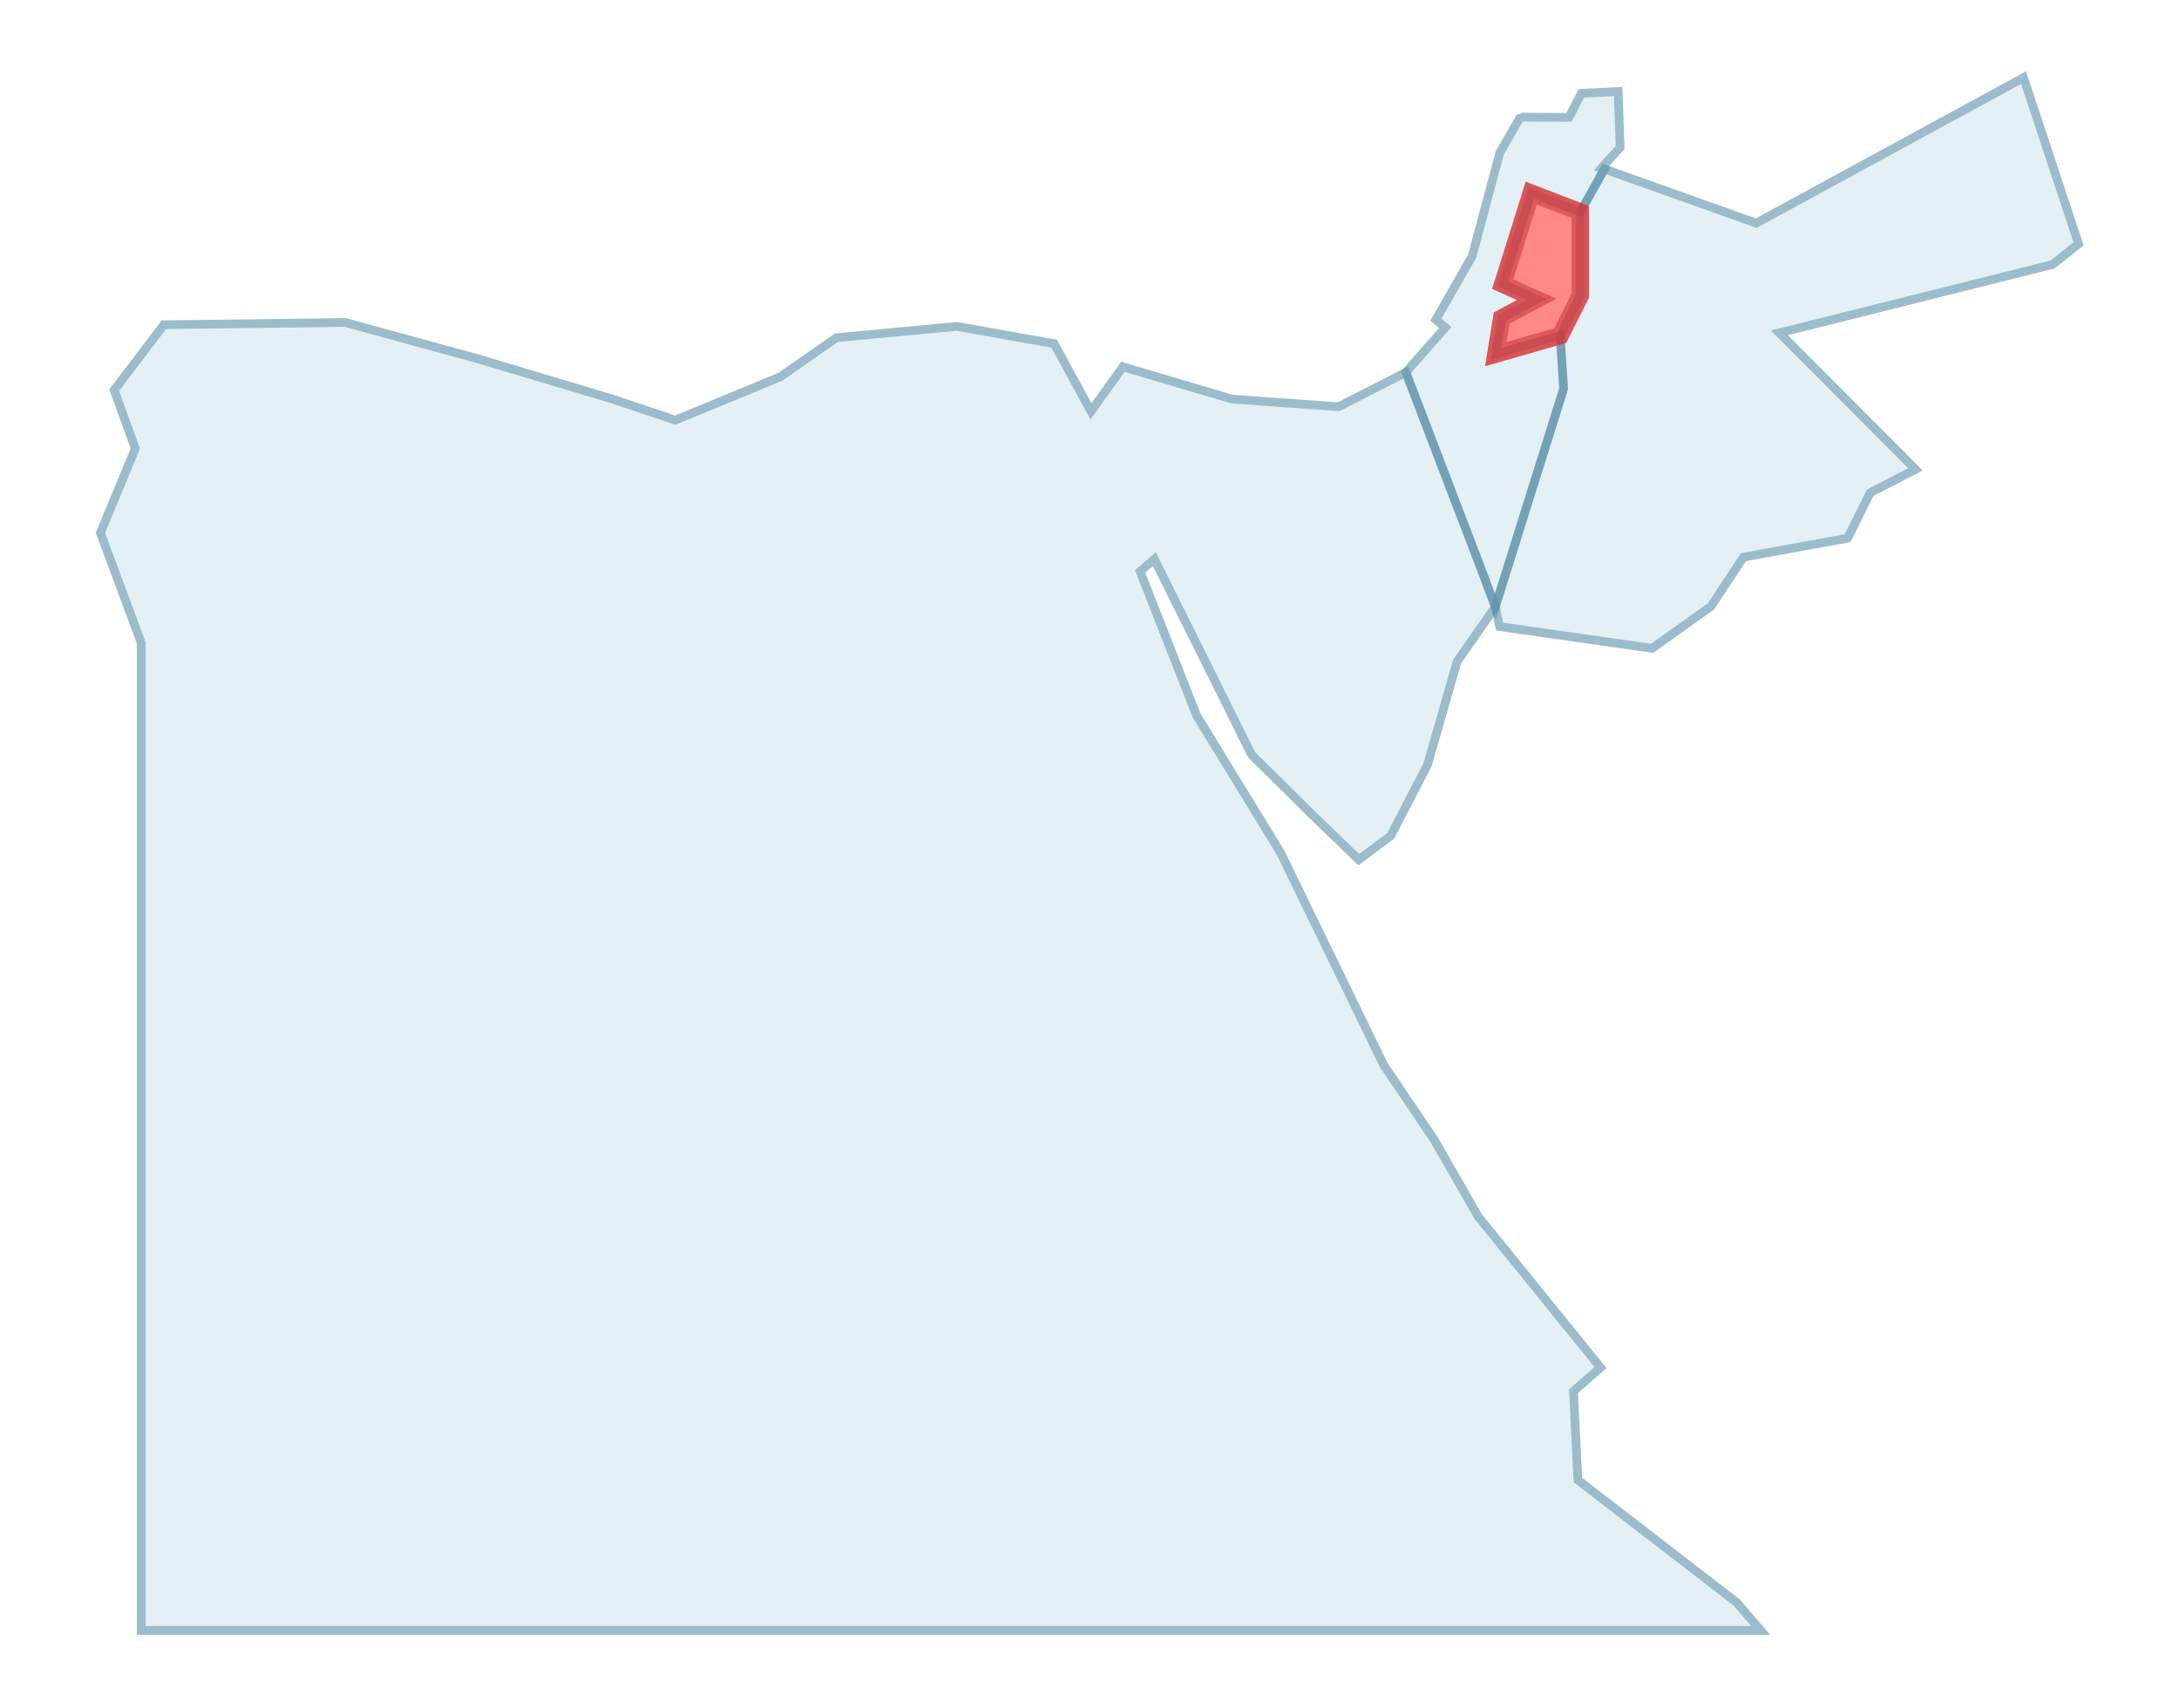
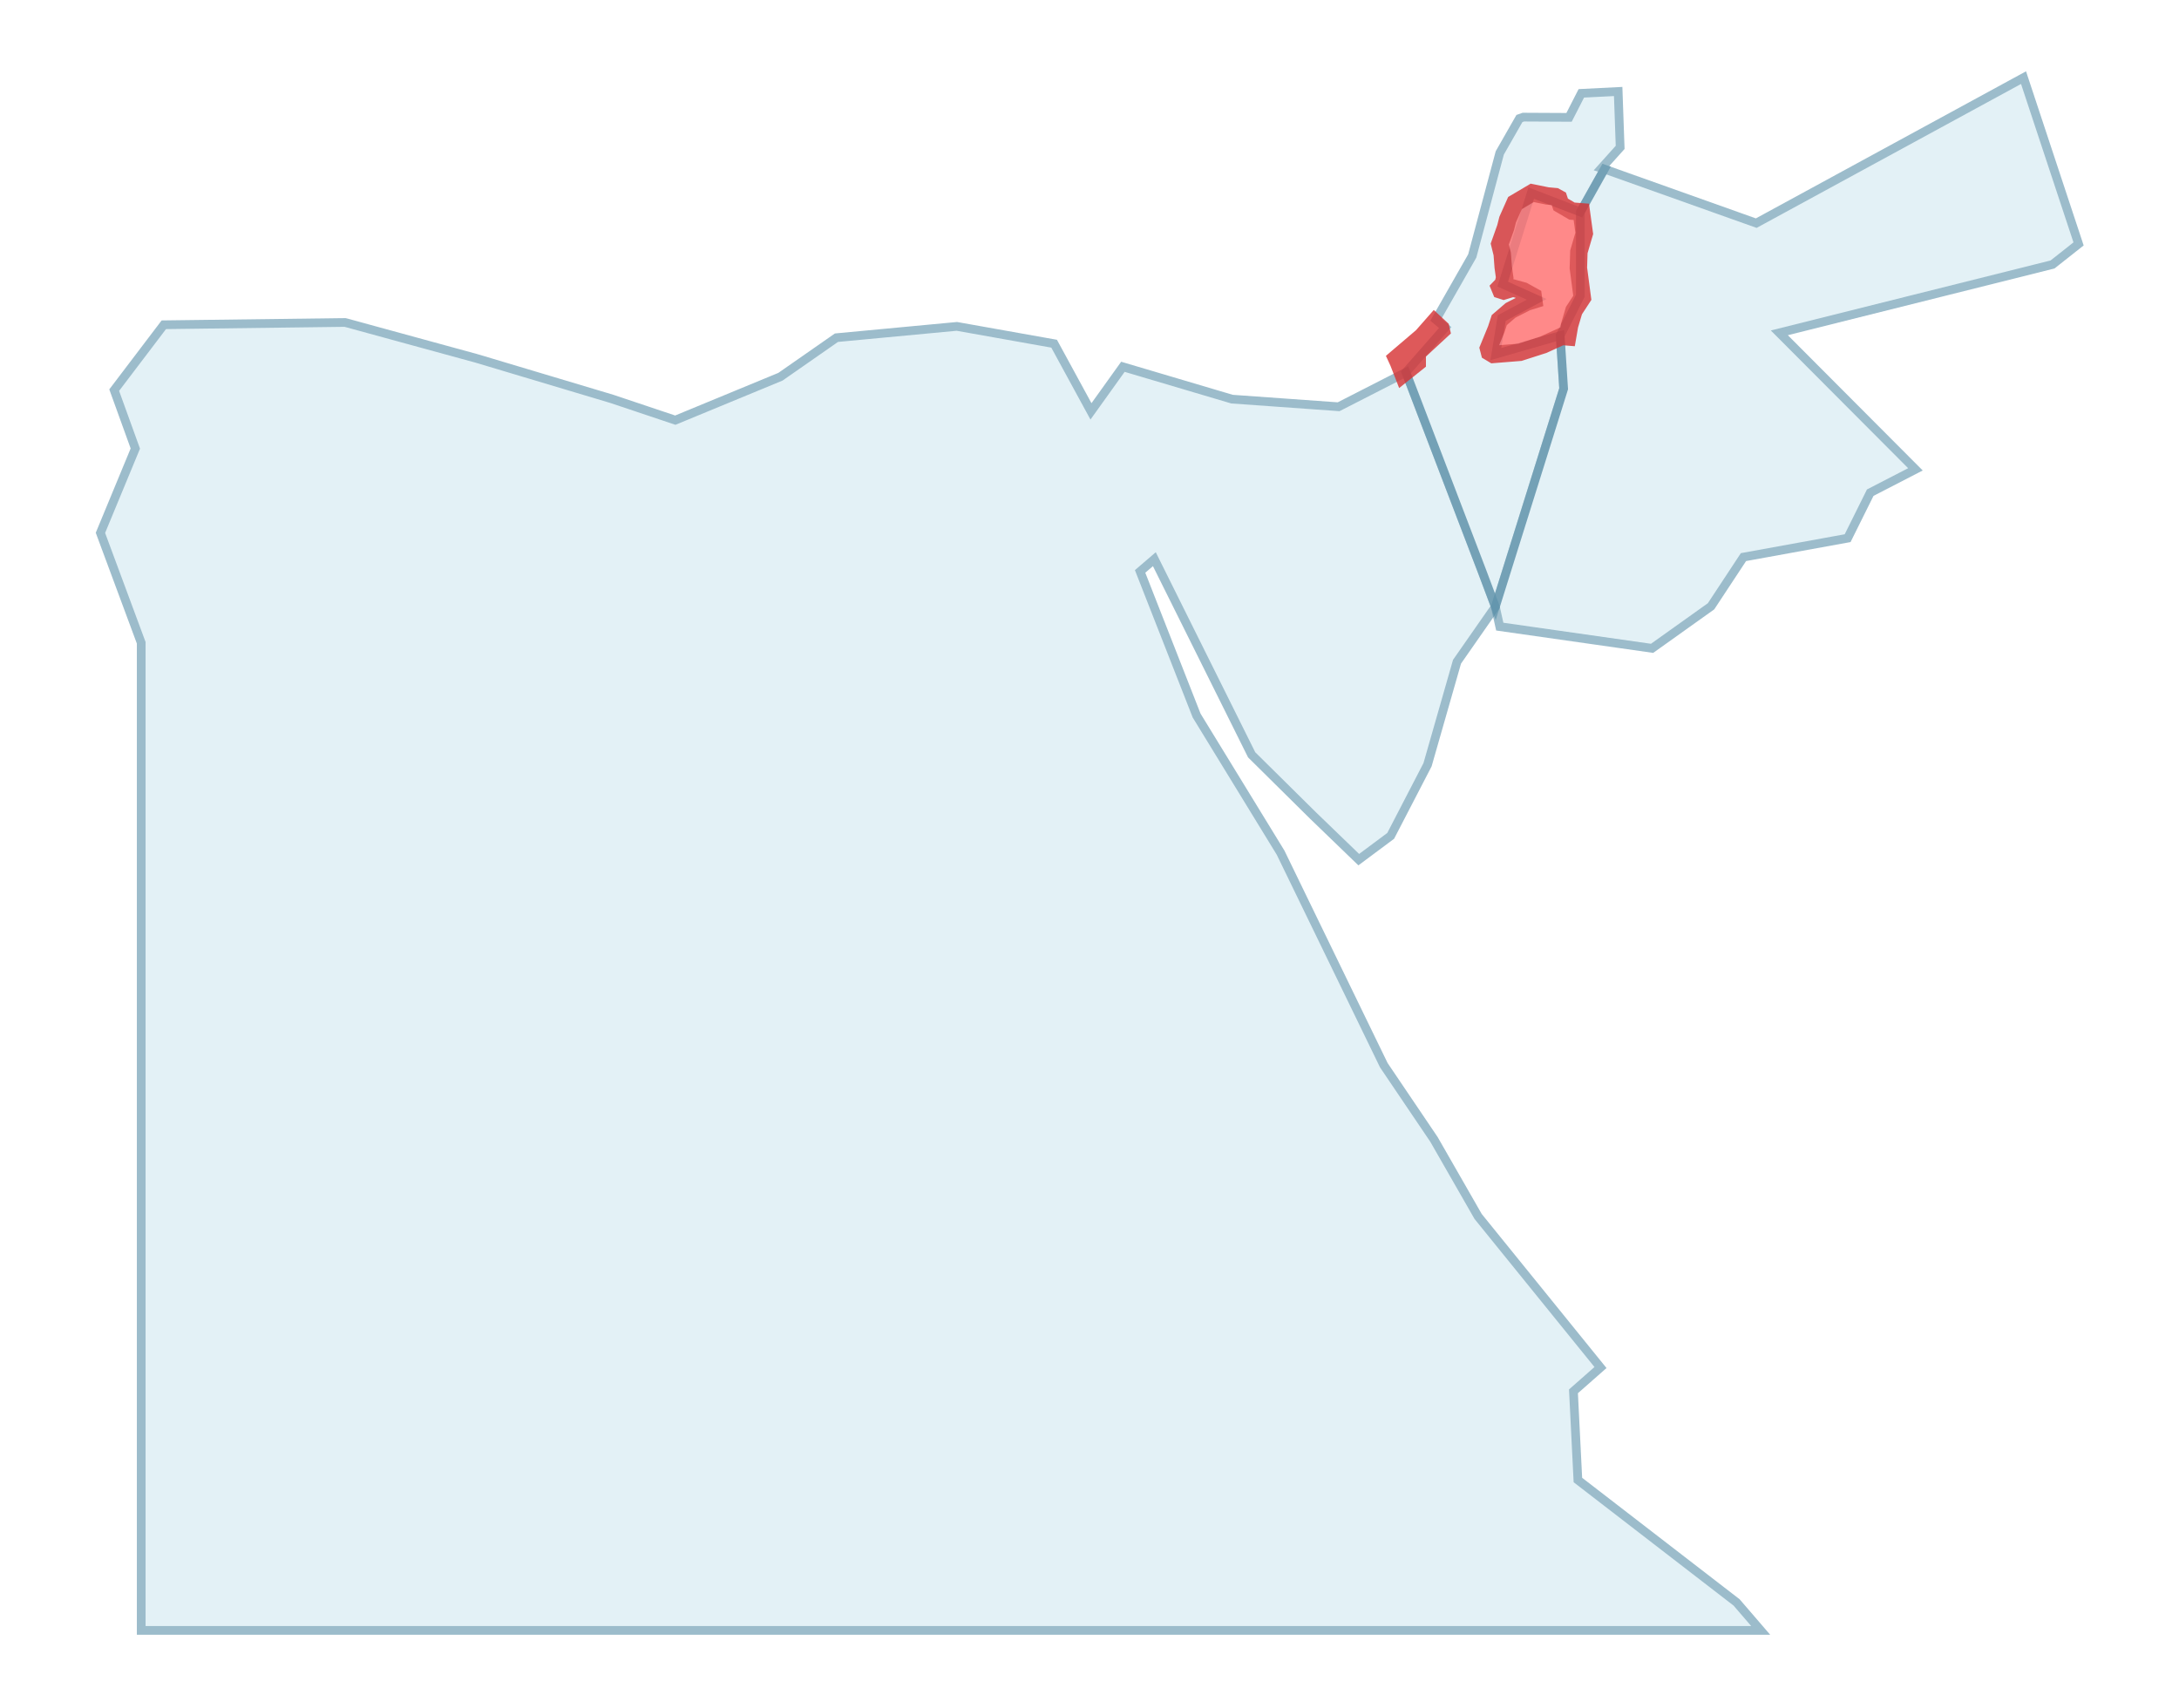
<svg xmlns="http://www.w3.org/2000/svg" viewBox="0 0 250 196" style="background-color: #e8f4f8; border: 2px solid #000000; border-radius: 4px;">
  <path d="M 202.004,187.091 L 139.882,187.091 L 79.17,187.091 L 16.202,187.091 L 16.202,129.446 L 16.202,73.763 L 11.523,61.147 L 15.526,51.473 L 13.102,44.768 L 18.795,37.268 L 39.596,37.003 L 54.704,41.137 L 70.206,45.775 L 77.478,48.214 L 89.542,43.231 L 95.968,38.752 L 109.78,37.453 L 120.941,39.441 L 125.169,47.206 L 128.833,42.091 L 141.348,45.802 L 153.581,46.676 L 161.304,42.727 L 170.041,65.573 L 171.563,69.628 L 167.166,75.936 L 163.784,87.756 L 159.556,95.919 L 155.892,98.649 L 150.649,93.587 L 143.603,86.617 L 132.441,64.169 L 130.806,65.573 L 137.289,82.111 L 146.929,97.854 L 158.767,122.237 L 164.517,130.745 L 169.59,139.597 L 183.627,156.93 L 180.526,159.66 L 181.034,169.837 L 199.242,183.884 L 202.004,187.091 Z" fill="#d0e8f0" stroke="#5a8fa8" stroke-width="1" opacity="0.6" />
  <path d="M 184.078,19.404 L 181.316,24.334 L 175.678,22.161 L 172.409,32.603 L 176.299,34.352 L 172.296,36.499 L 171.62,40.634 L 179.004,38.513 L 179.399,44.609 L 171.563,69.628 L 170.041,65.573 L 161.304,42.727 L 165.813,37.586 L 164.742,36.685 L 168.914,29.37 L 172.071,17.549 L 174.325,13.6 L 174.776,13.441 L 180.019,13.468 L 181.428,10.711 L 185.656,10.499 L 185.882,16.913 L 183.74,19.298 L 184.078,19.404 Z" fill="#d0e8f0" stroke="#5a8fa8" stroke-width="1" opacity="0.6" />
  <path d="M 181.316,24.334 L 184.078,19.404 L 201.497,25.606 L 232.163,8.909 L 238.477,27.991 L 235.489,30.35 L 204.146,38.195 L 219.761,53.859 L 214.575,56.536 L 211.982,61.757 L 200.031,63.93 L 196.311,69.575 L 189.546,74.399 L 172.071,71.907 L 171.563,69.628 L 179.399,44.609 L 179.004,38.513 L 181.316,33.928 L 181.316,24.334 Z" fill="#d0e8f0" stroke="#5a8fa8" stroke-width="1" opacity="0.6" />
-   <path d="M 179.004,38.513 L 171.62,40.634 L 172.296,36.499 L 176.299,34.352 L 172.409,32.603 L 175.678,22.161 L 181.316,24.334 L 181.316,33.928 L 179.004,38.513 Z" fill="#ff6b6b" stroke="#d63031" stroke-width="2" opacity="0.8" />
+   <path d="M 164.573,37.002 L 165.306,37.681 L 165.362,37.926 L 162.6,40.481 L 162.6,41.596 L 160.965,42.9 L 160.458,41.596 L 160.232,41.106 L 163.164,38.605 L 164.573,37.002 Z M 181.428,24.307 L 181.767,26.781 L 181.147,28.901 L 181.09,30.749 L 181.541,34.175 L 180.583,35.642 L 180.075,37.355 L 179.85,38.66 L 179.173,38.605 L 177.088,39.557 L 174.382,40.427 L 171.338,40.671 L 170.887,40.4 L 170.774,39.965 L 171.676,37.763 L 172.014,36.73 L 173.311,35.615 L 175.171,34.664 L 175.96,34.419 L 175.904,34.011 L 174.776,33.386 L 173.593,33.06 L 172.522,33.386 L 172.183,33.277 L 172.071,33.006 L 172.465,32.598 L 172.634,31.864 L 172.465,30.641 L 172.352,29.146 L 172.071,28.004 L 172.747,26.101 L 172.973,25.204 L 173.818,23.301 L 175.791,22.132 L 177.539,22.486 L 178.441,22.567 L 178.835,22.785 L 179.061,23.464 L 180.357,24.225 L 181.428,24.307 Z" fill="#ff6b6b" stroke="#d63031" stroke-width="2" opacity="0.8" />
</svg>
